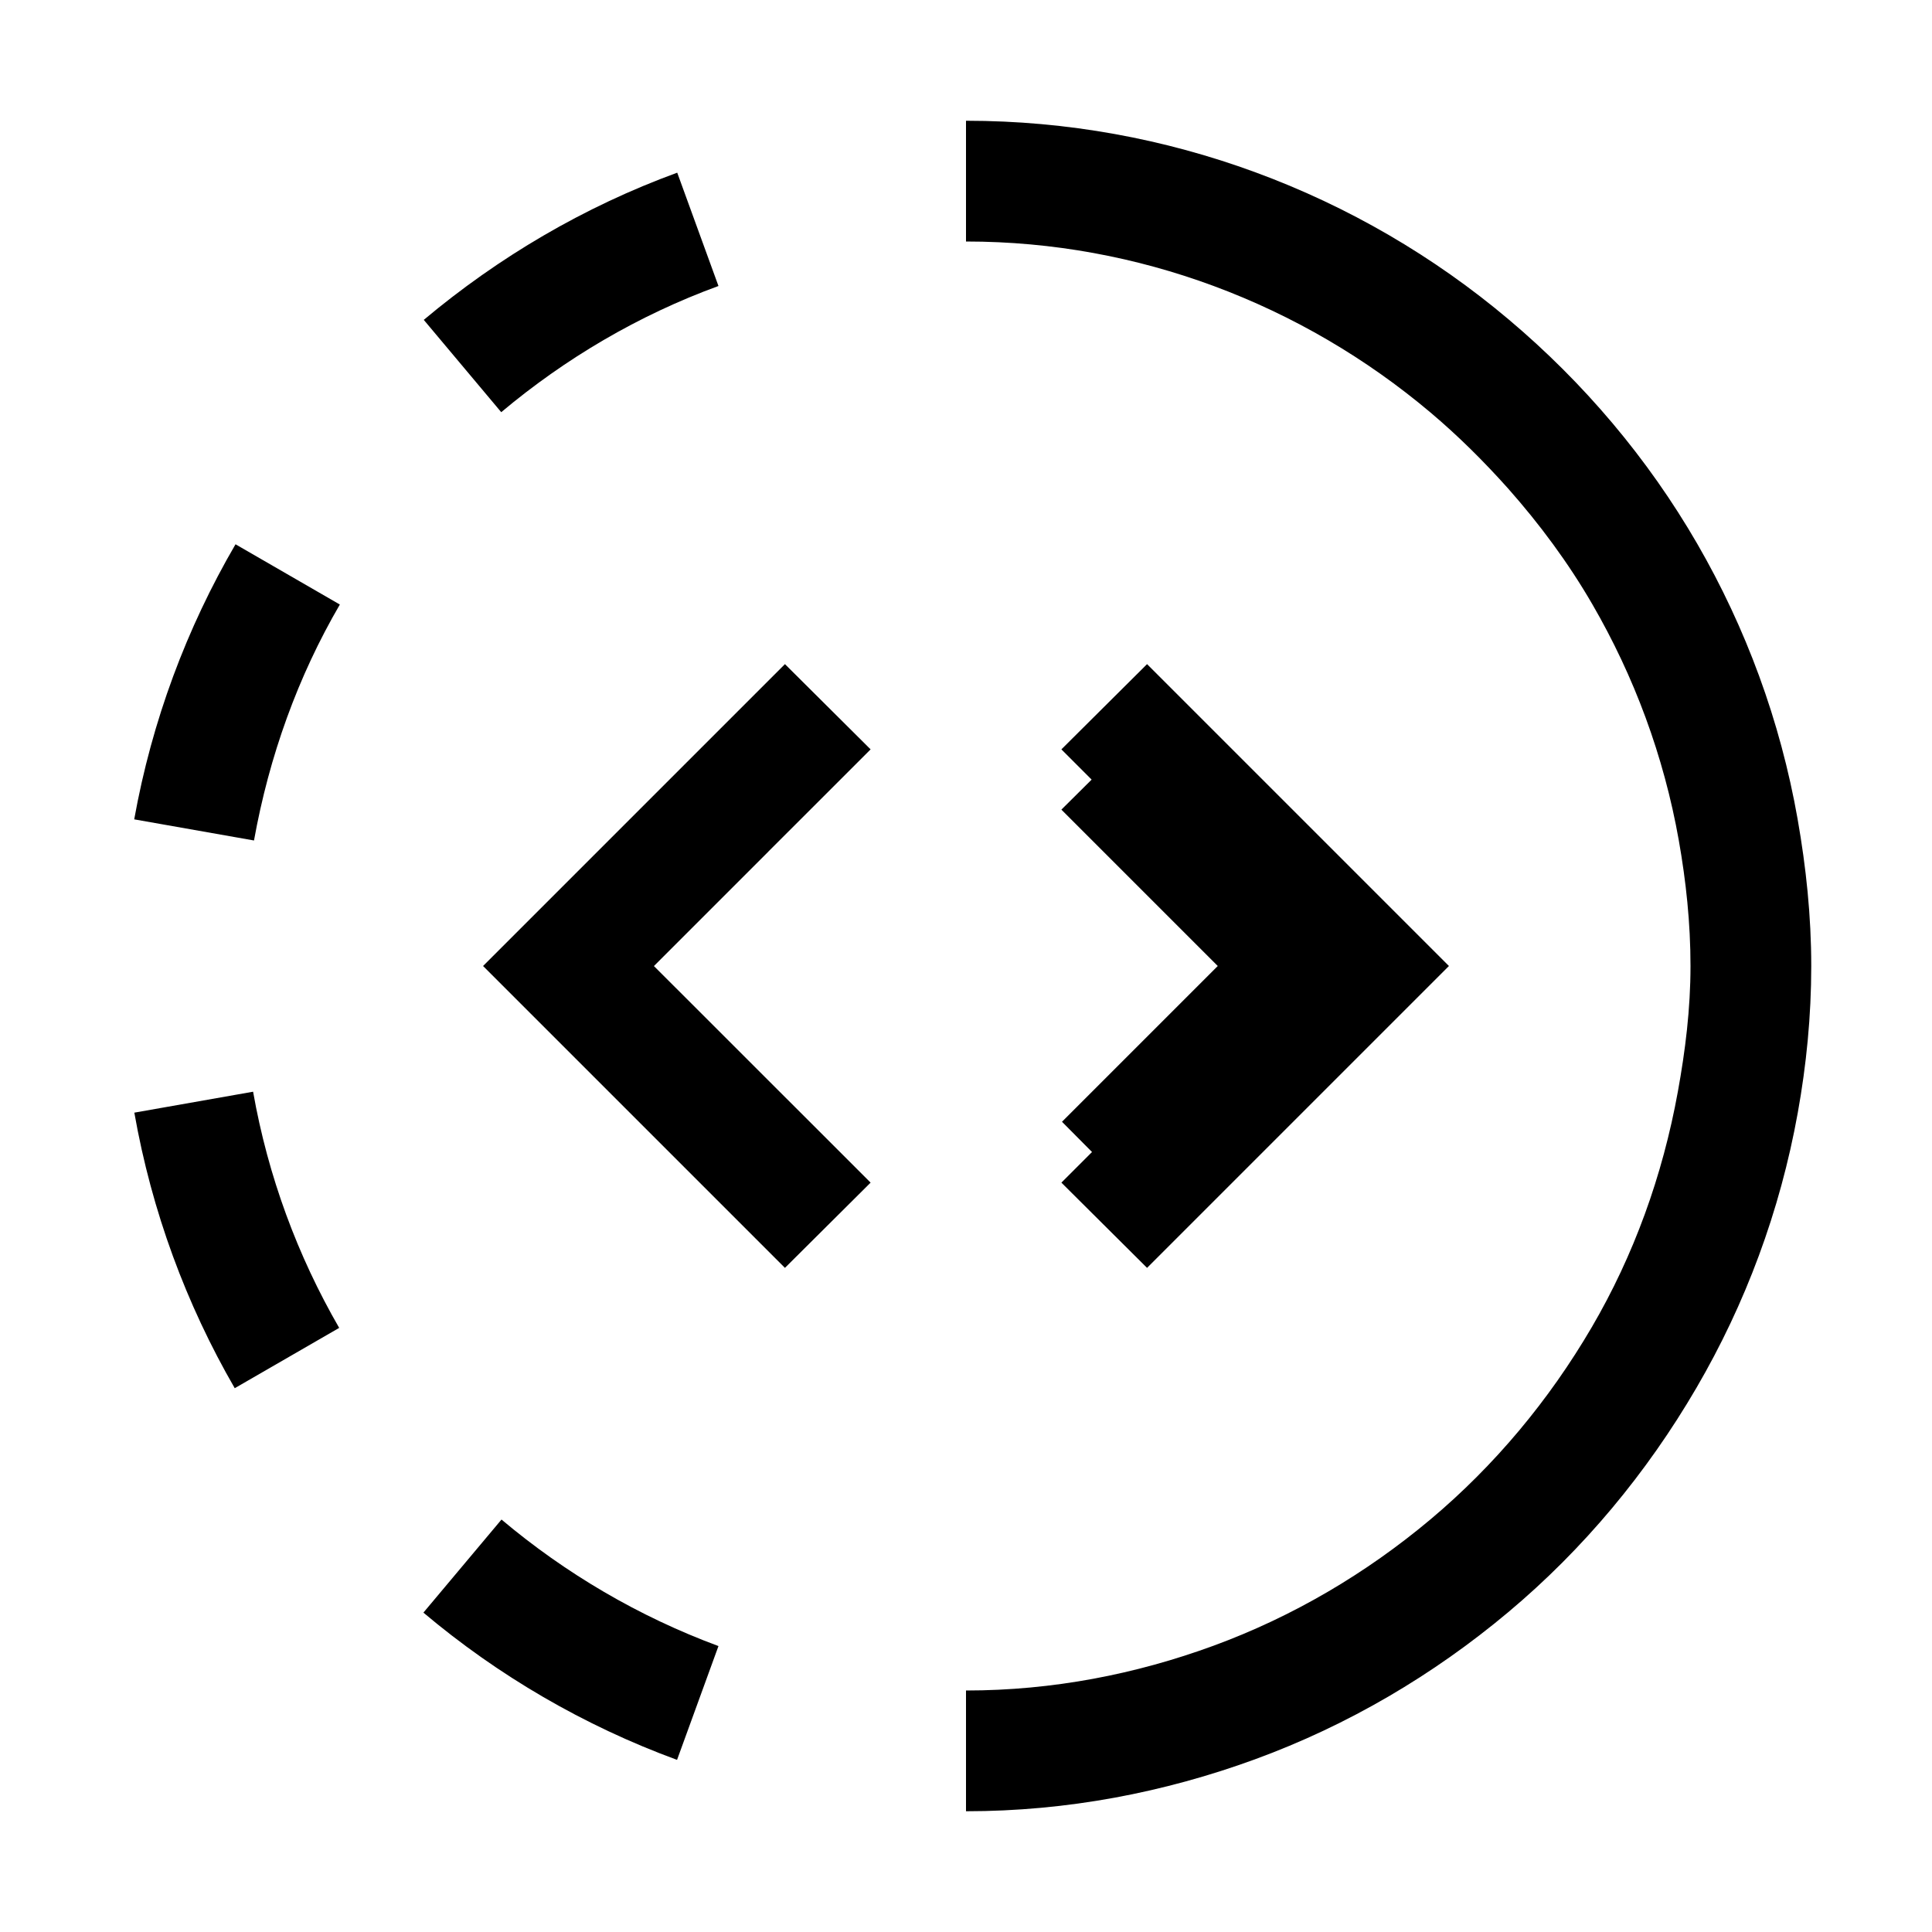
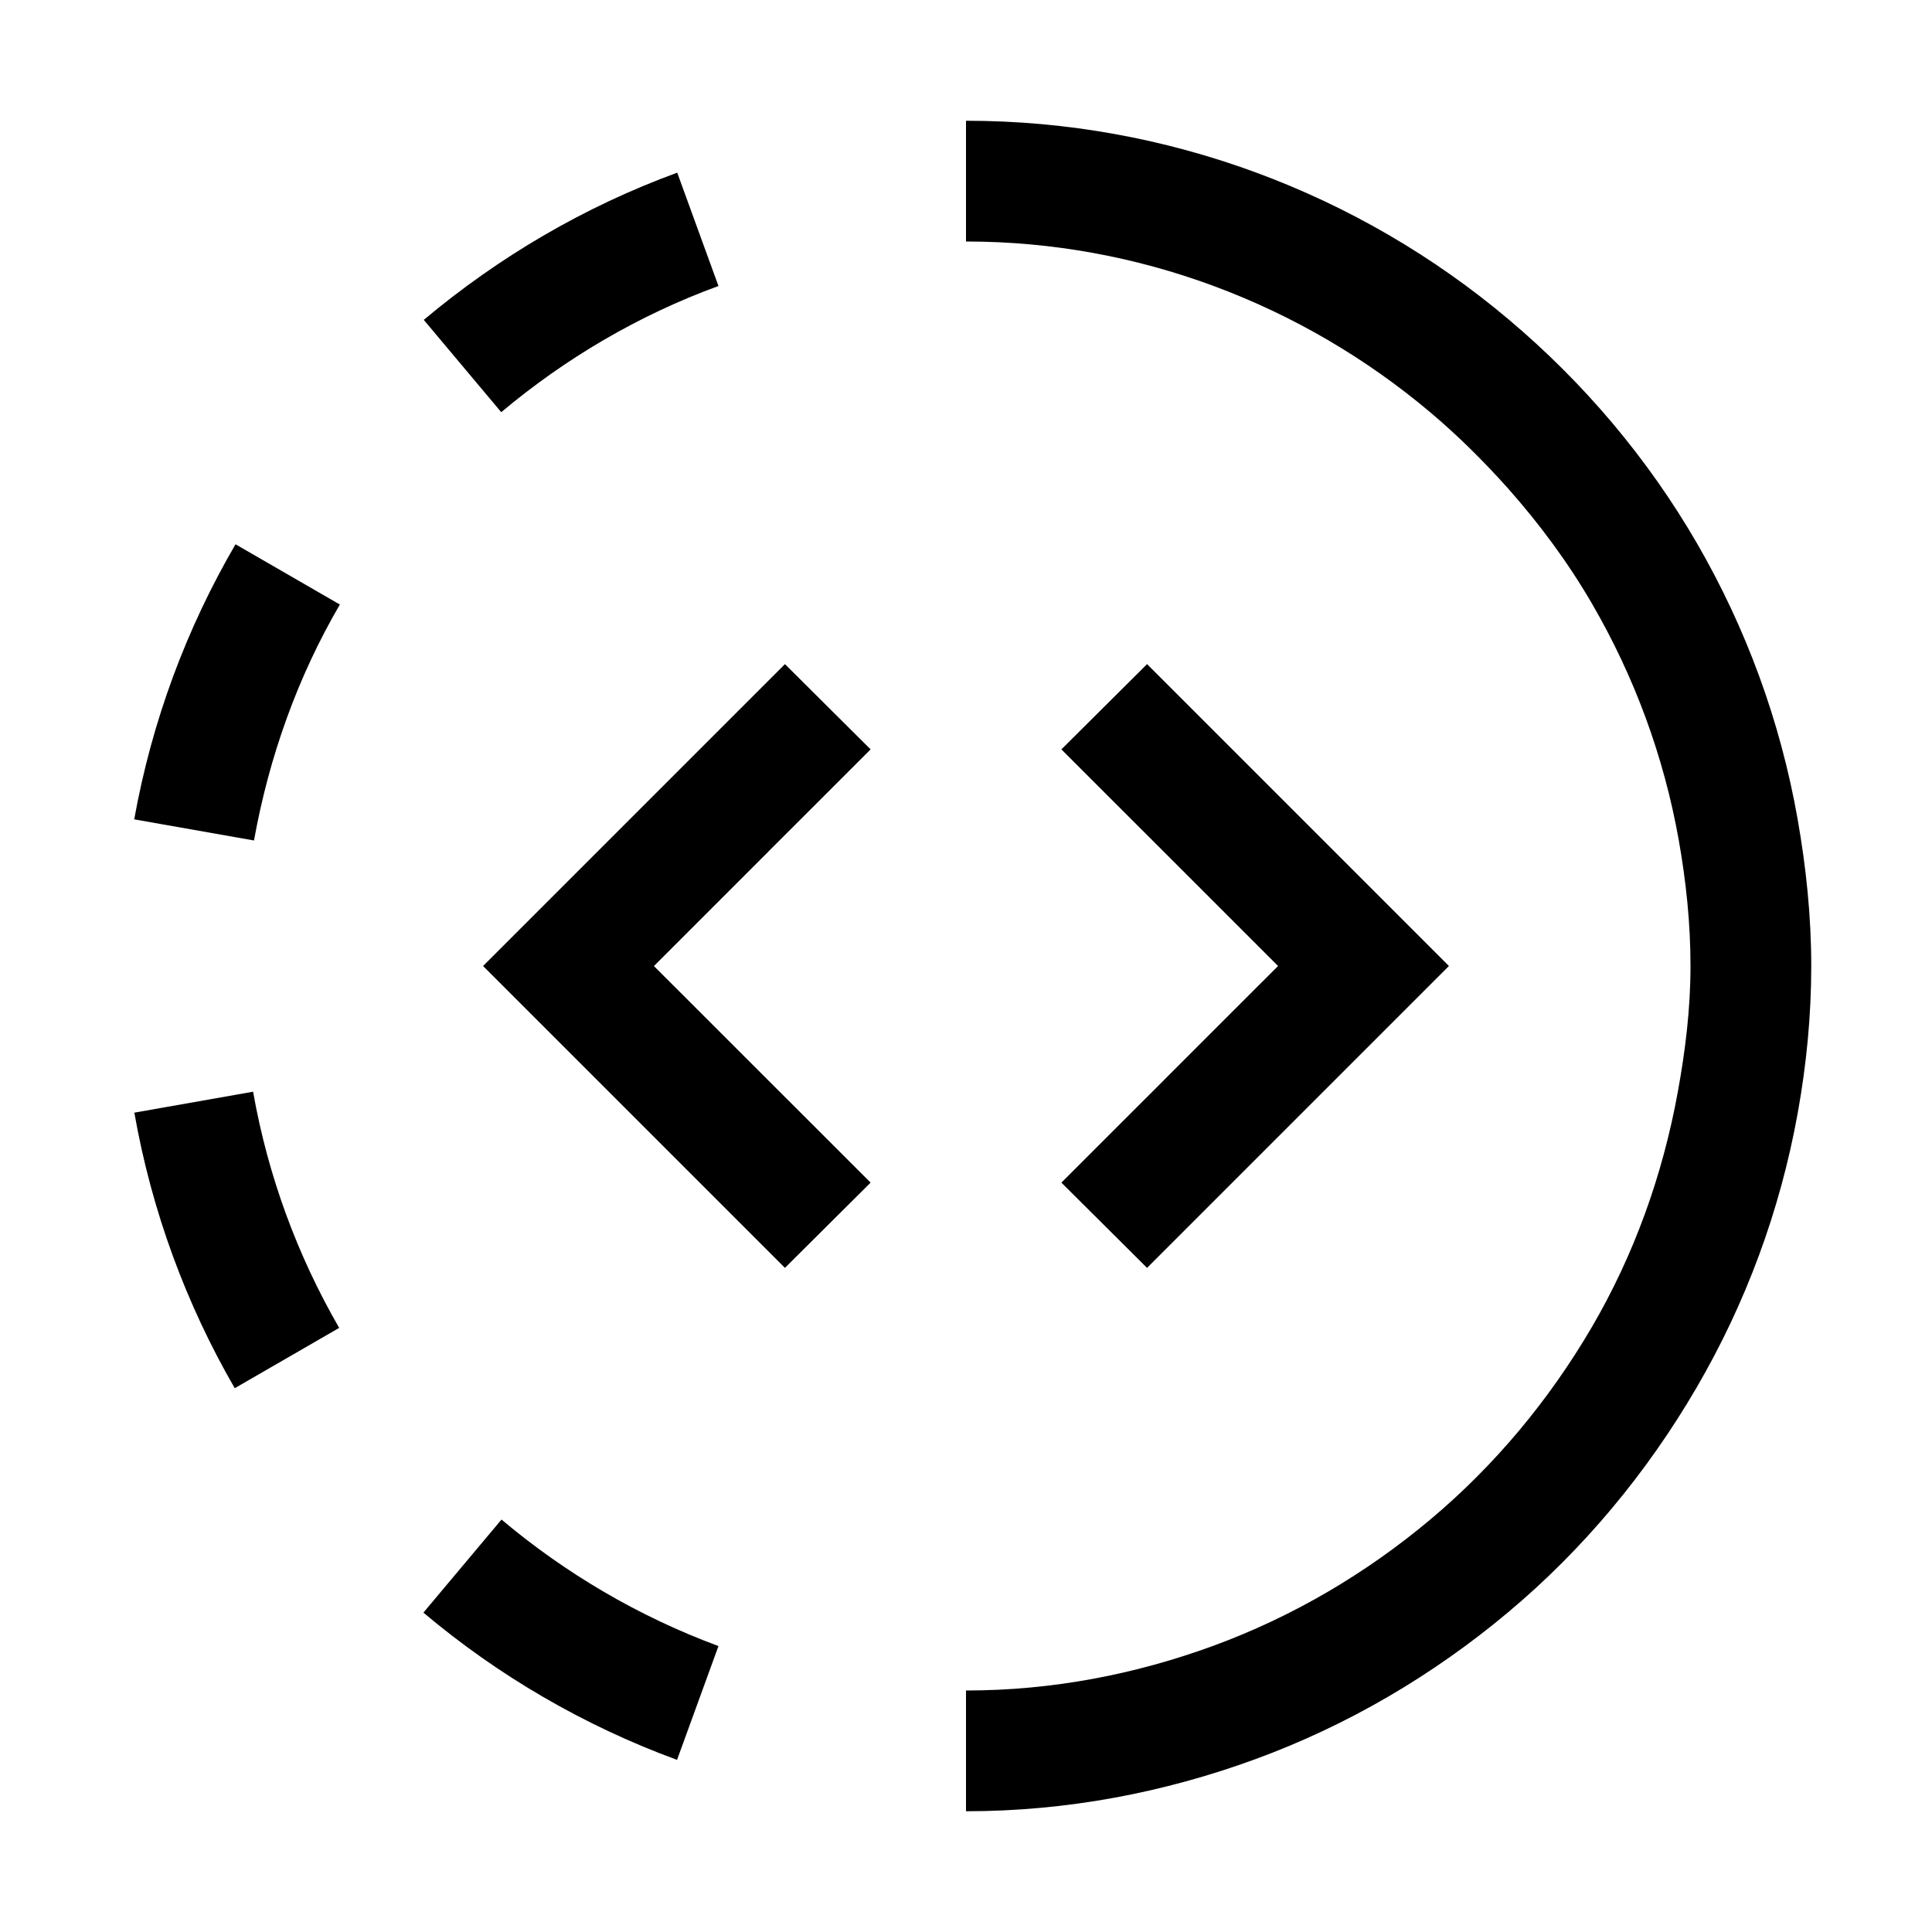
<svg xmlns="http://www.w3.org/2000/svg" id="icon" width="32" height="32" viewBox="0 0 32 32">
  <defs>
    <style>
      .cls-1 {
        fill: none;
      }
    </style>
  </defs>
-   <polygon class="cls-2" points="20.17 16 17.59 18.58 19 20 23 16 19 12 17.58 13.41 20.17 16" />
  <path d="M11.9,4.737c-1.325.484-2.537,1.2-3.598,2.09l-1.283-1.529c1.238-1.038,2.652-1.873,4.198-2.438l.683,1.877ZM3.901,9.015c-.809,1.387-1.384,2.922-1.678,4.556l1.984.35c.252-1.399.729-2.72,1.422-3.908l-1.728-.998ZM4.193,18.082l-1.968.347c.288,1.636.86,3.175,1.663,4.564l1.73-.999c-.688-1.191-1.179-2.51-1.426-3.912ZM8.306,25.169l-1.293,1.541c1.236,1.042,2.656,1.872,4.201,2.439l.686-1.885c-1.321-.489-2.534-1.203-3.594-2.096ZM29.775,13.571c-.288-1.636-.86-3.175-1.663-4.564-.819-1.416-1.882-2.67-3.125-3.717-1.236-1.042-2.656-1.872-4.201-2.439-1.493-.548-3.103-.851-4.786-.851v2c1.443,0,2.822.263,4.1.736,1.321.489,2.534,1.203,3.593,2.096.459.387.884.81,1.284,1.257.525.593.999,1.232,1.398,1.921.69,1.19,1.183,2.509,1.431,3.908.12.678.194,1.371.194,2.082,0,.712-.086,1.402-.209,2.079-.253,1.397-.732,2.717-1.427,3.905-.706,1.207-1.606,2.288-2.672,3.183-1.061.89-2.272,1.607-3.594,2.092-1.282.47-2.658.741-4.098.741v2c1.682,0,3.288-.313,4.783-.859,1.546-.565,2.96-1.4,4.198-2.438,1.246-1.044,2.296-2.307,3.118-3.717.809-1.387,1.384-2.922,1.678-4.556.142-.789.223-1.599.223-2.429,0-.83-.086-1.638-.225-2.429ZM12.723,14.108l.919-.918.778-.778-1.419-1.412-.65.65-1.422,1.422-1.729,1.729-1.199,1.199,1.199,1.199,1.729,1.729,1.422,1.422.65.65,1.419-1.412-.778-.778-.919-.918-1.117-1.117-.775-.774.775-.775,1.117-1.117ZM19.277,17.892l-.919.918-.778.778,1.419,1.412.65-.65,1.422-1.422,1.729-1.729,1.199-1.199-1.199-1.199-1.729-1.729-1.422-1.422-.65-.65-1.419,1.412.778.778.919.918,1.117,1.117.775.775-.775.774-1.117,1.117Z" />
  <rect id="_x3C_Transparent_Rectangle_x3E_" class="cls-1" width="32" height="32" />
</svg>
